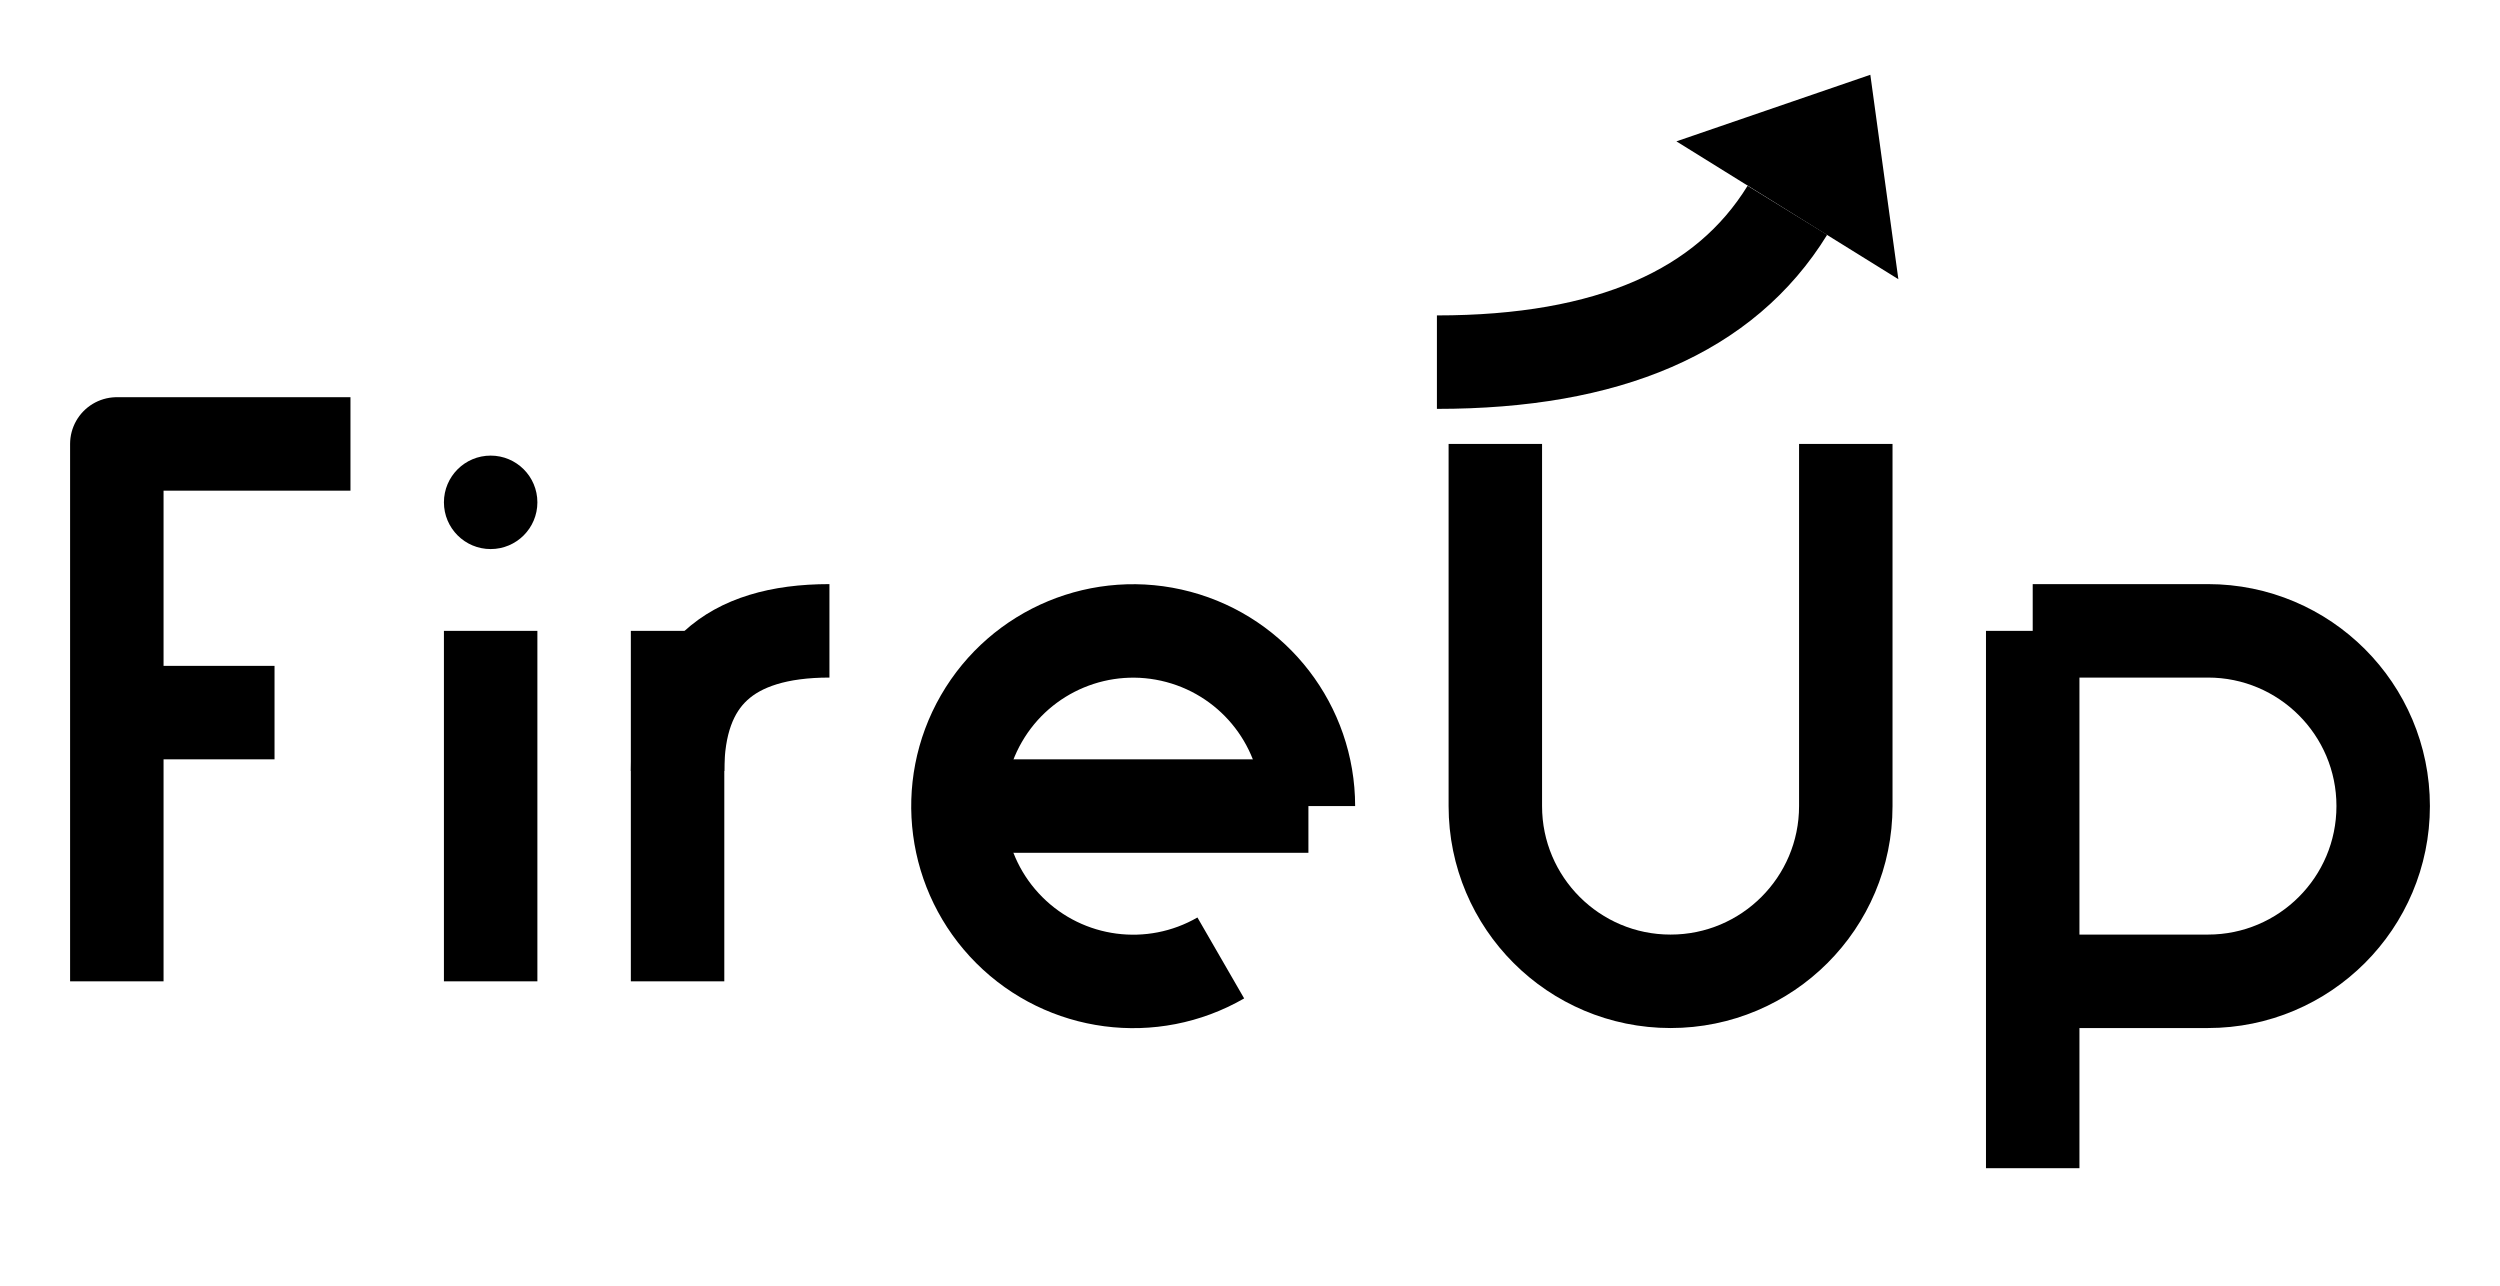
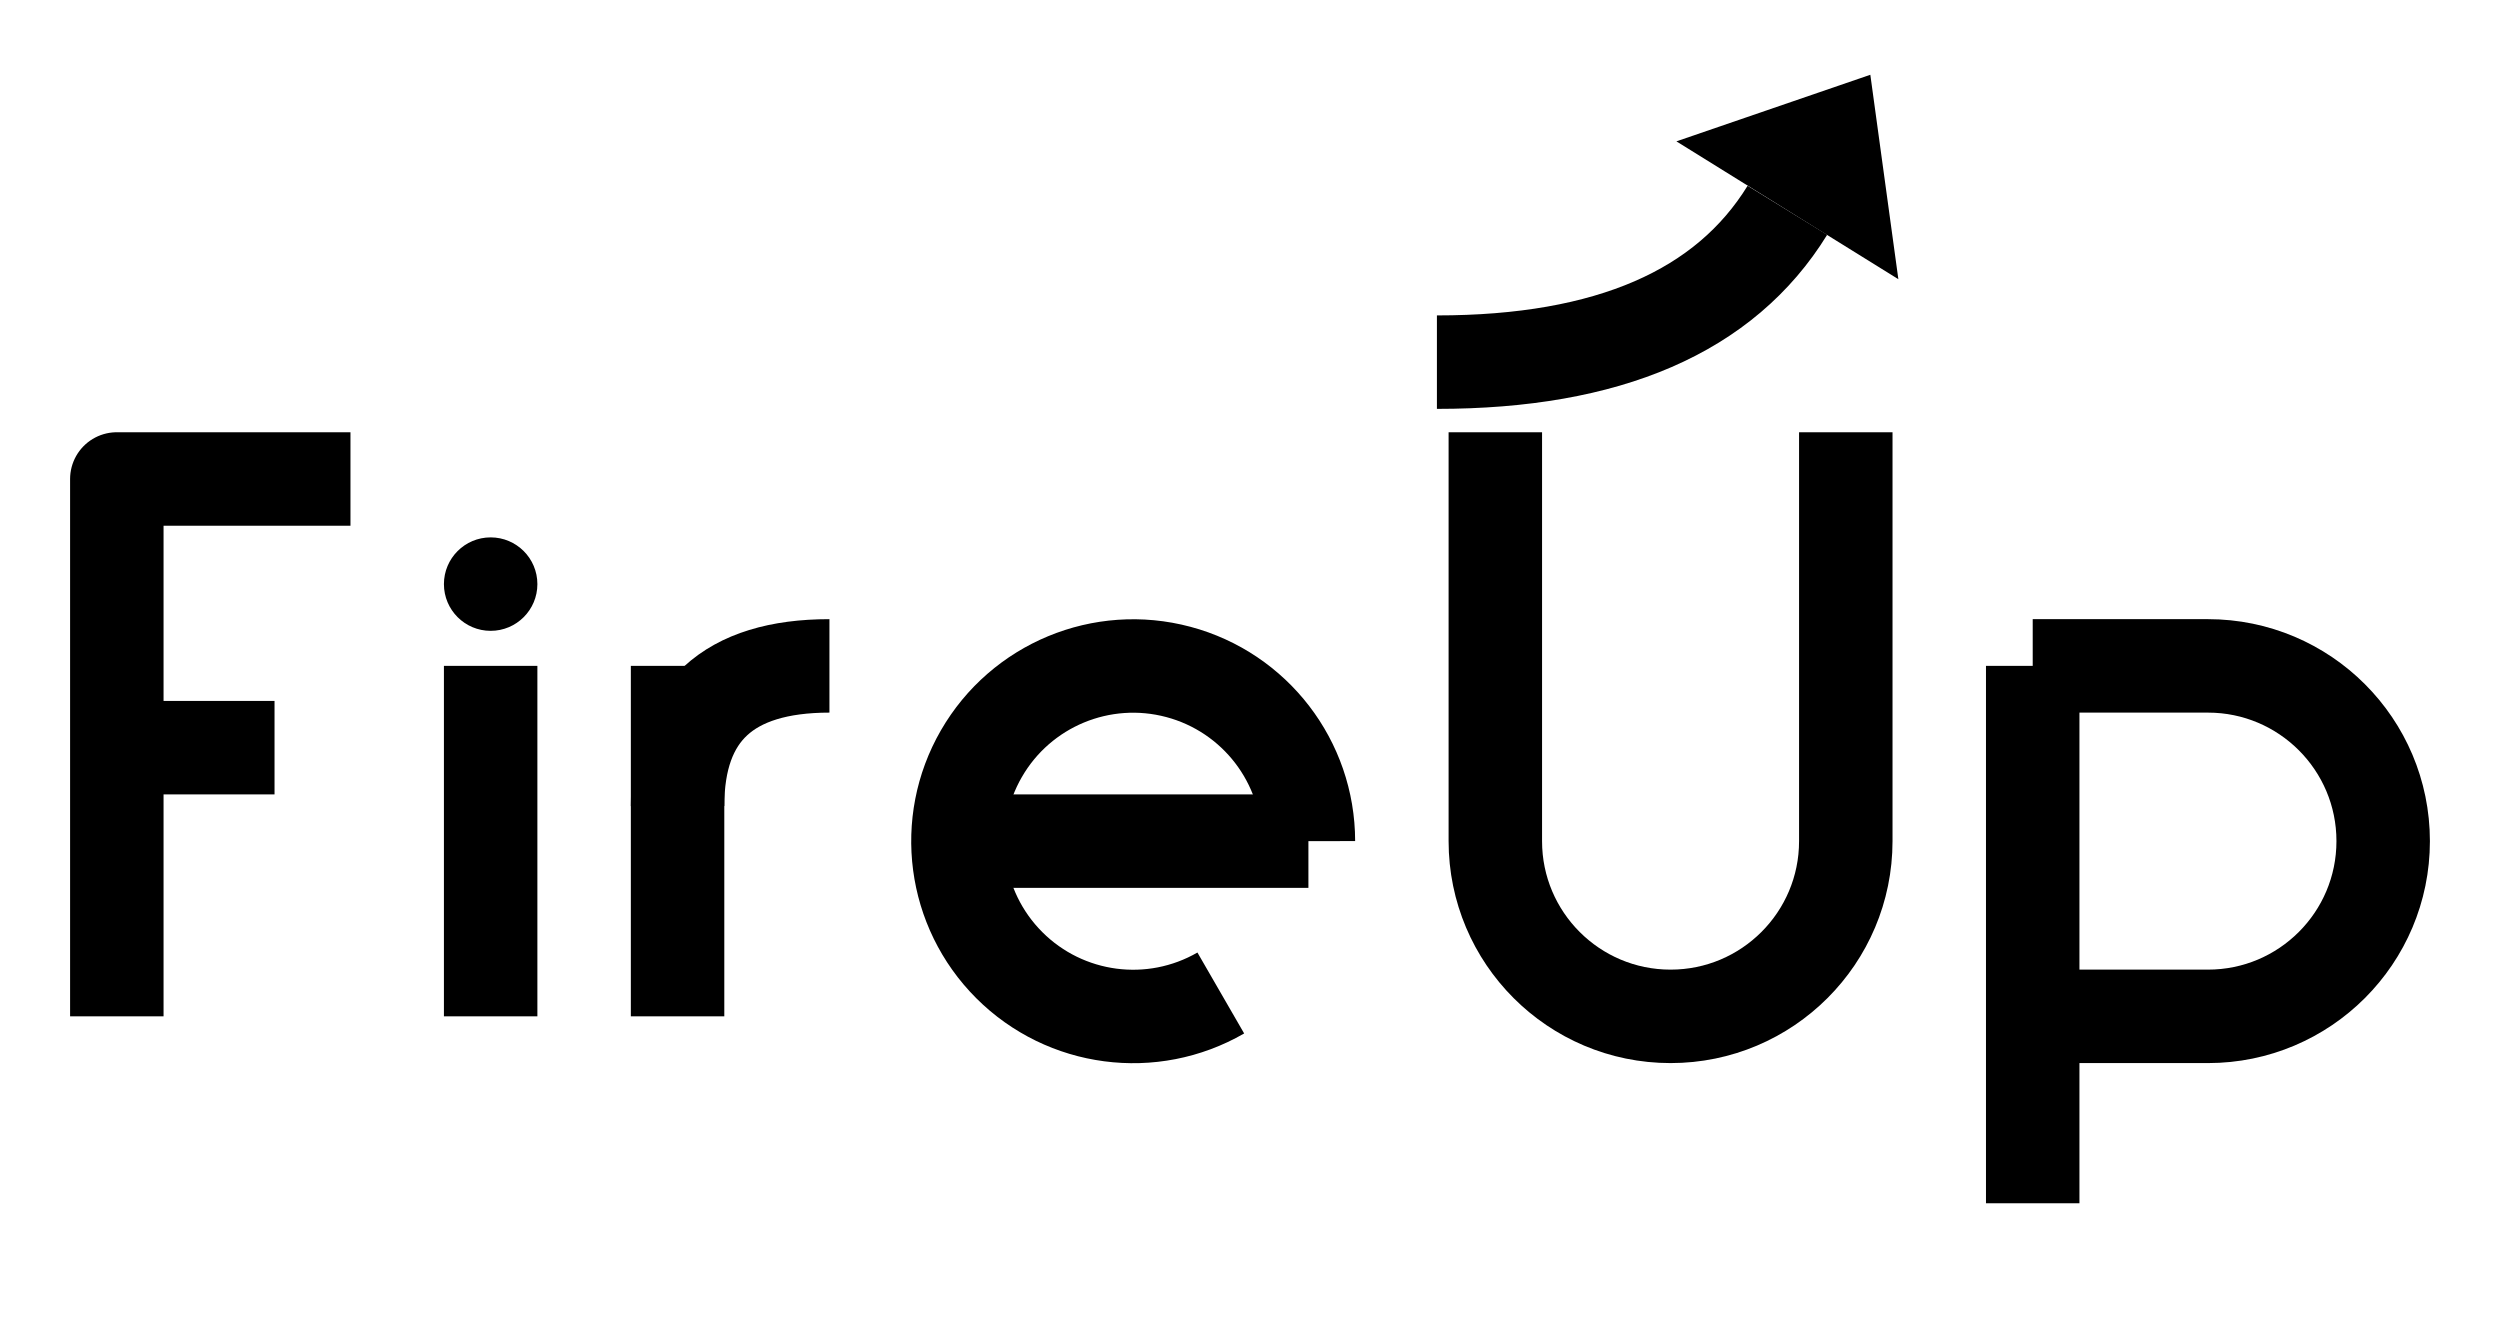
- <svg xmlns="http://www.w3.org/2000/svg" viewBox="-8 -34 214 110" role="img" aria-label="FireUp" fill="none" stroke="currentColor" stroke-width="8" stroke-linecap="butt" stroke-linejoin="round" data-baseline="50" data-x-top="20" data-asc-top="4" data-descender="66" data-stroke="8" data-ireup-left="30" data-letter-gap="8">
+ <svg xmlns="http://www.w3.org/2000/svg" viewBox="-8 -37 214 113" role="img" aria-label="FireUp" fill="none" stroke="currentColor" stroke-width="8" stroke-linecap="butt" stroke-linejoin="round" data-baseline="50" data-x-top="20" data-asc-top="4" data-descender="66" data-stroke="8" data-ireup-left="30" data-letter-gap="8">
  <g data-glyph="F">
    <path d="M2 50 V4 H22" />
    <path d="M2 27 H15.5" />
  </g>
  <g data-glyph="i">
    <path d="M34 20 V50" />
  </g>
  <g data-glyph="r">
    <path d="M50 20 V50" />
    <path d="M50 32 Q50 20 63 20" />
  </g>
  <g data-glyph="e">
    <path d="M104 35 A15 15 0 1 0 96.5 48" />
    <path d="M74 35 H104" />
  </g>
  <g data-glyph="U">
-     <path d="M120 4 V35 A15 15 0 0 0 150 35 V4" />
+     <path d="M120 0 V35 A15 15 0 0 0 150 35 V0" />
  </g>
  <g data-glyph="p">
    <path d="M166 20 V66" />
    <path d="M166 20 H181 A15 15 0 0 1 181 50 H166" />
  </g>
  <g data-glyph="tittle">
-     <circle cx="34" cy="9" r="4" fill="currentColor" stroke="none" />
+     <circle cx="34" cy="13" r="4" fill="currentColor" stroke="none" />
  </g>
  <g data-glyph="arrow">
-     <path d="M115 -3 Q137 -3 145 -16" stroke="currentColor" stroke-width="8" stroke-linecap="butt" />
-     <path d="M154.5 -10.1 L152.1 -27.6 L135.5 -21.9 Z" fill="currentColor" stroke="none" />
+     <path d="M115 -6 Q137 -6 145 -19" stroke="currentColor" stroke-width="8" stroke-linecap="butt" />
+     <path d="M154.5 -13.1 L152.1 -30.6 L135.5 -24.9 Z" fill="currentColor" stroke="none" />
  </g>
</svg>
